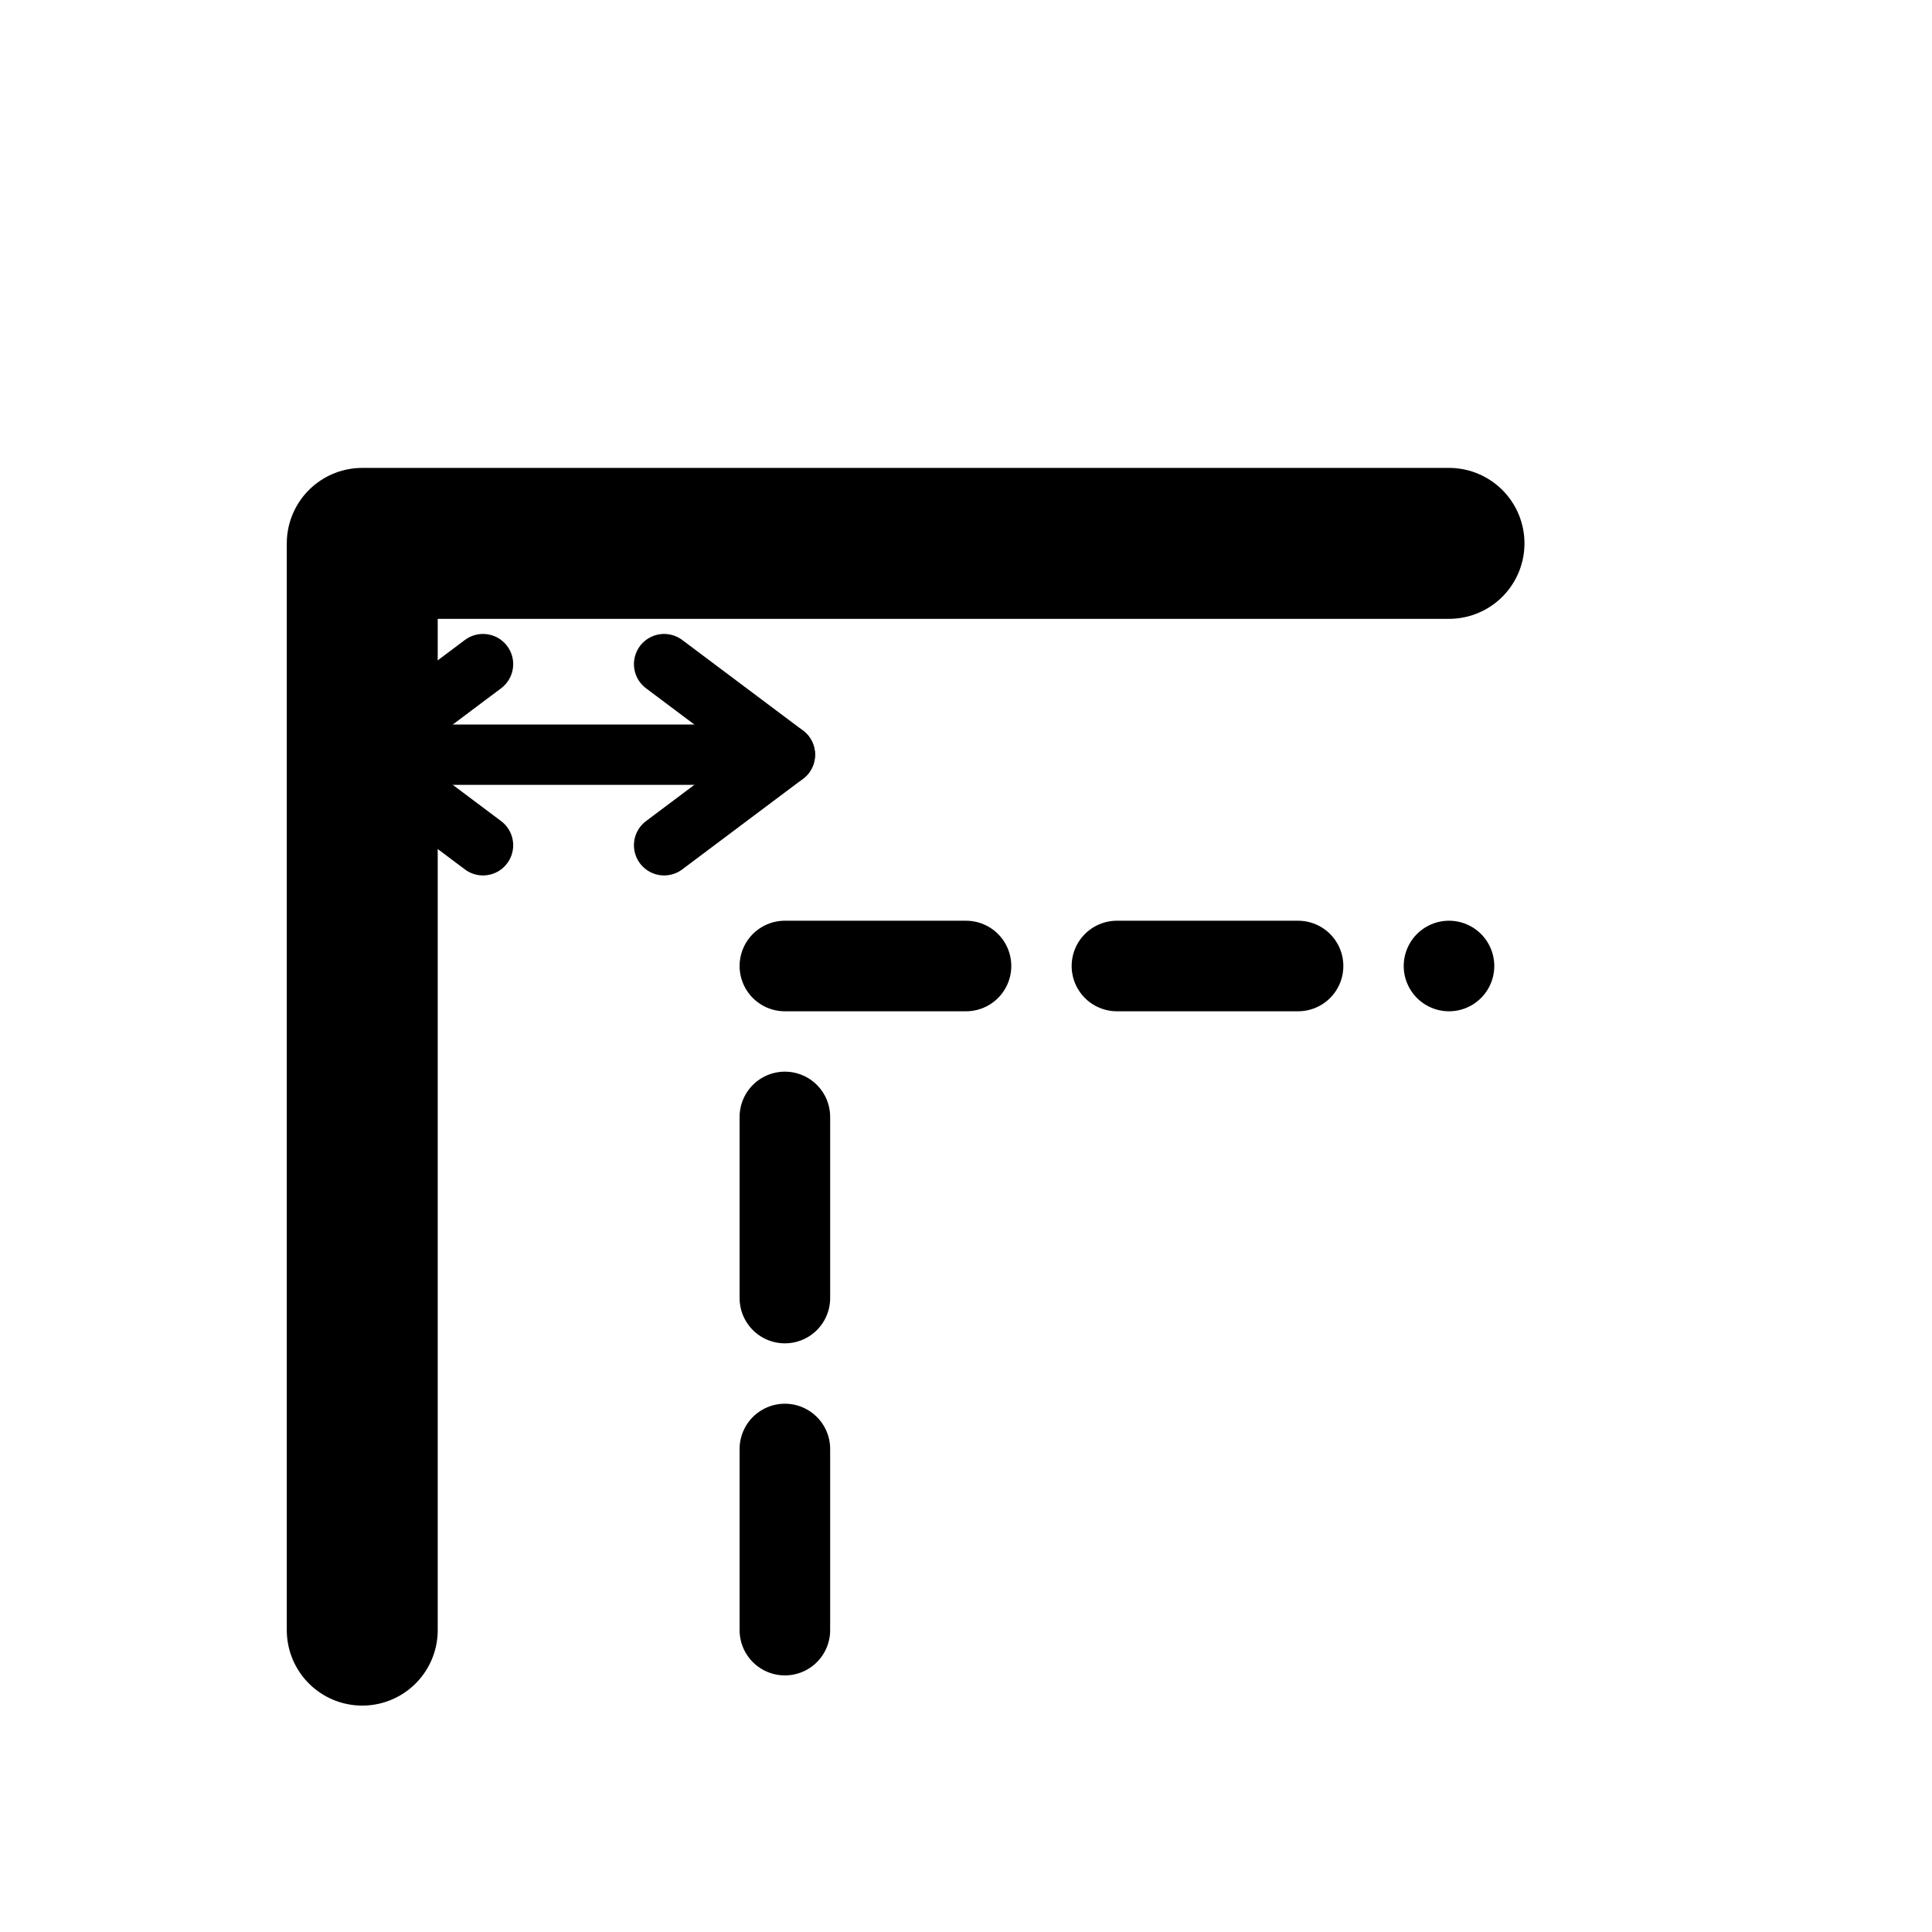
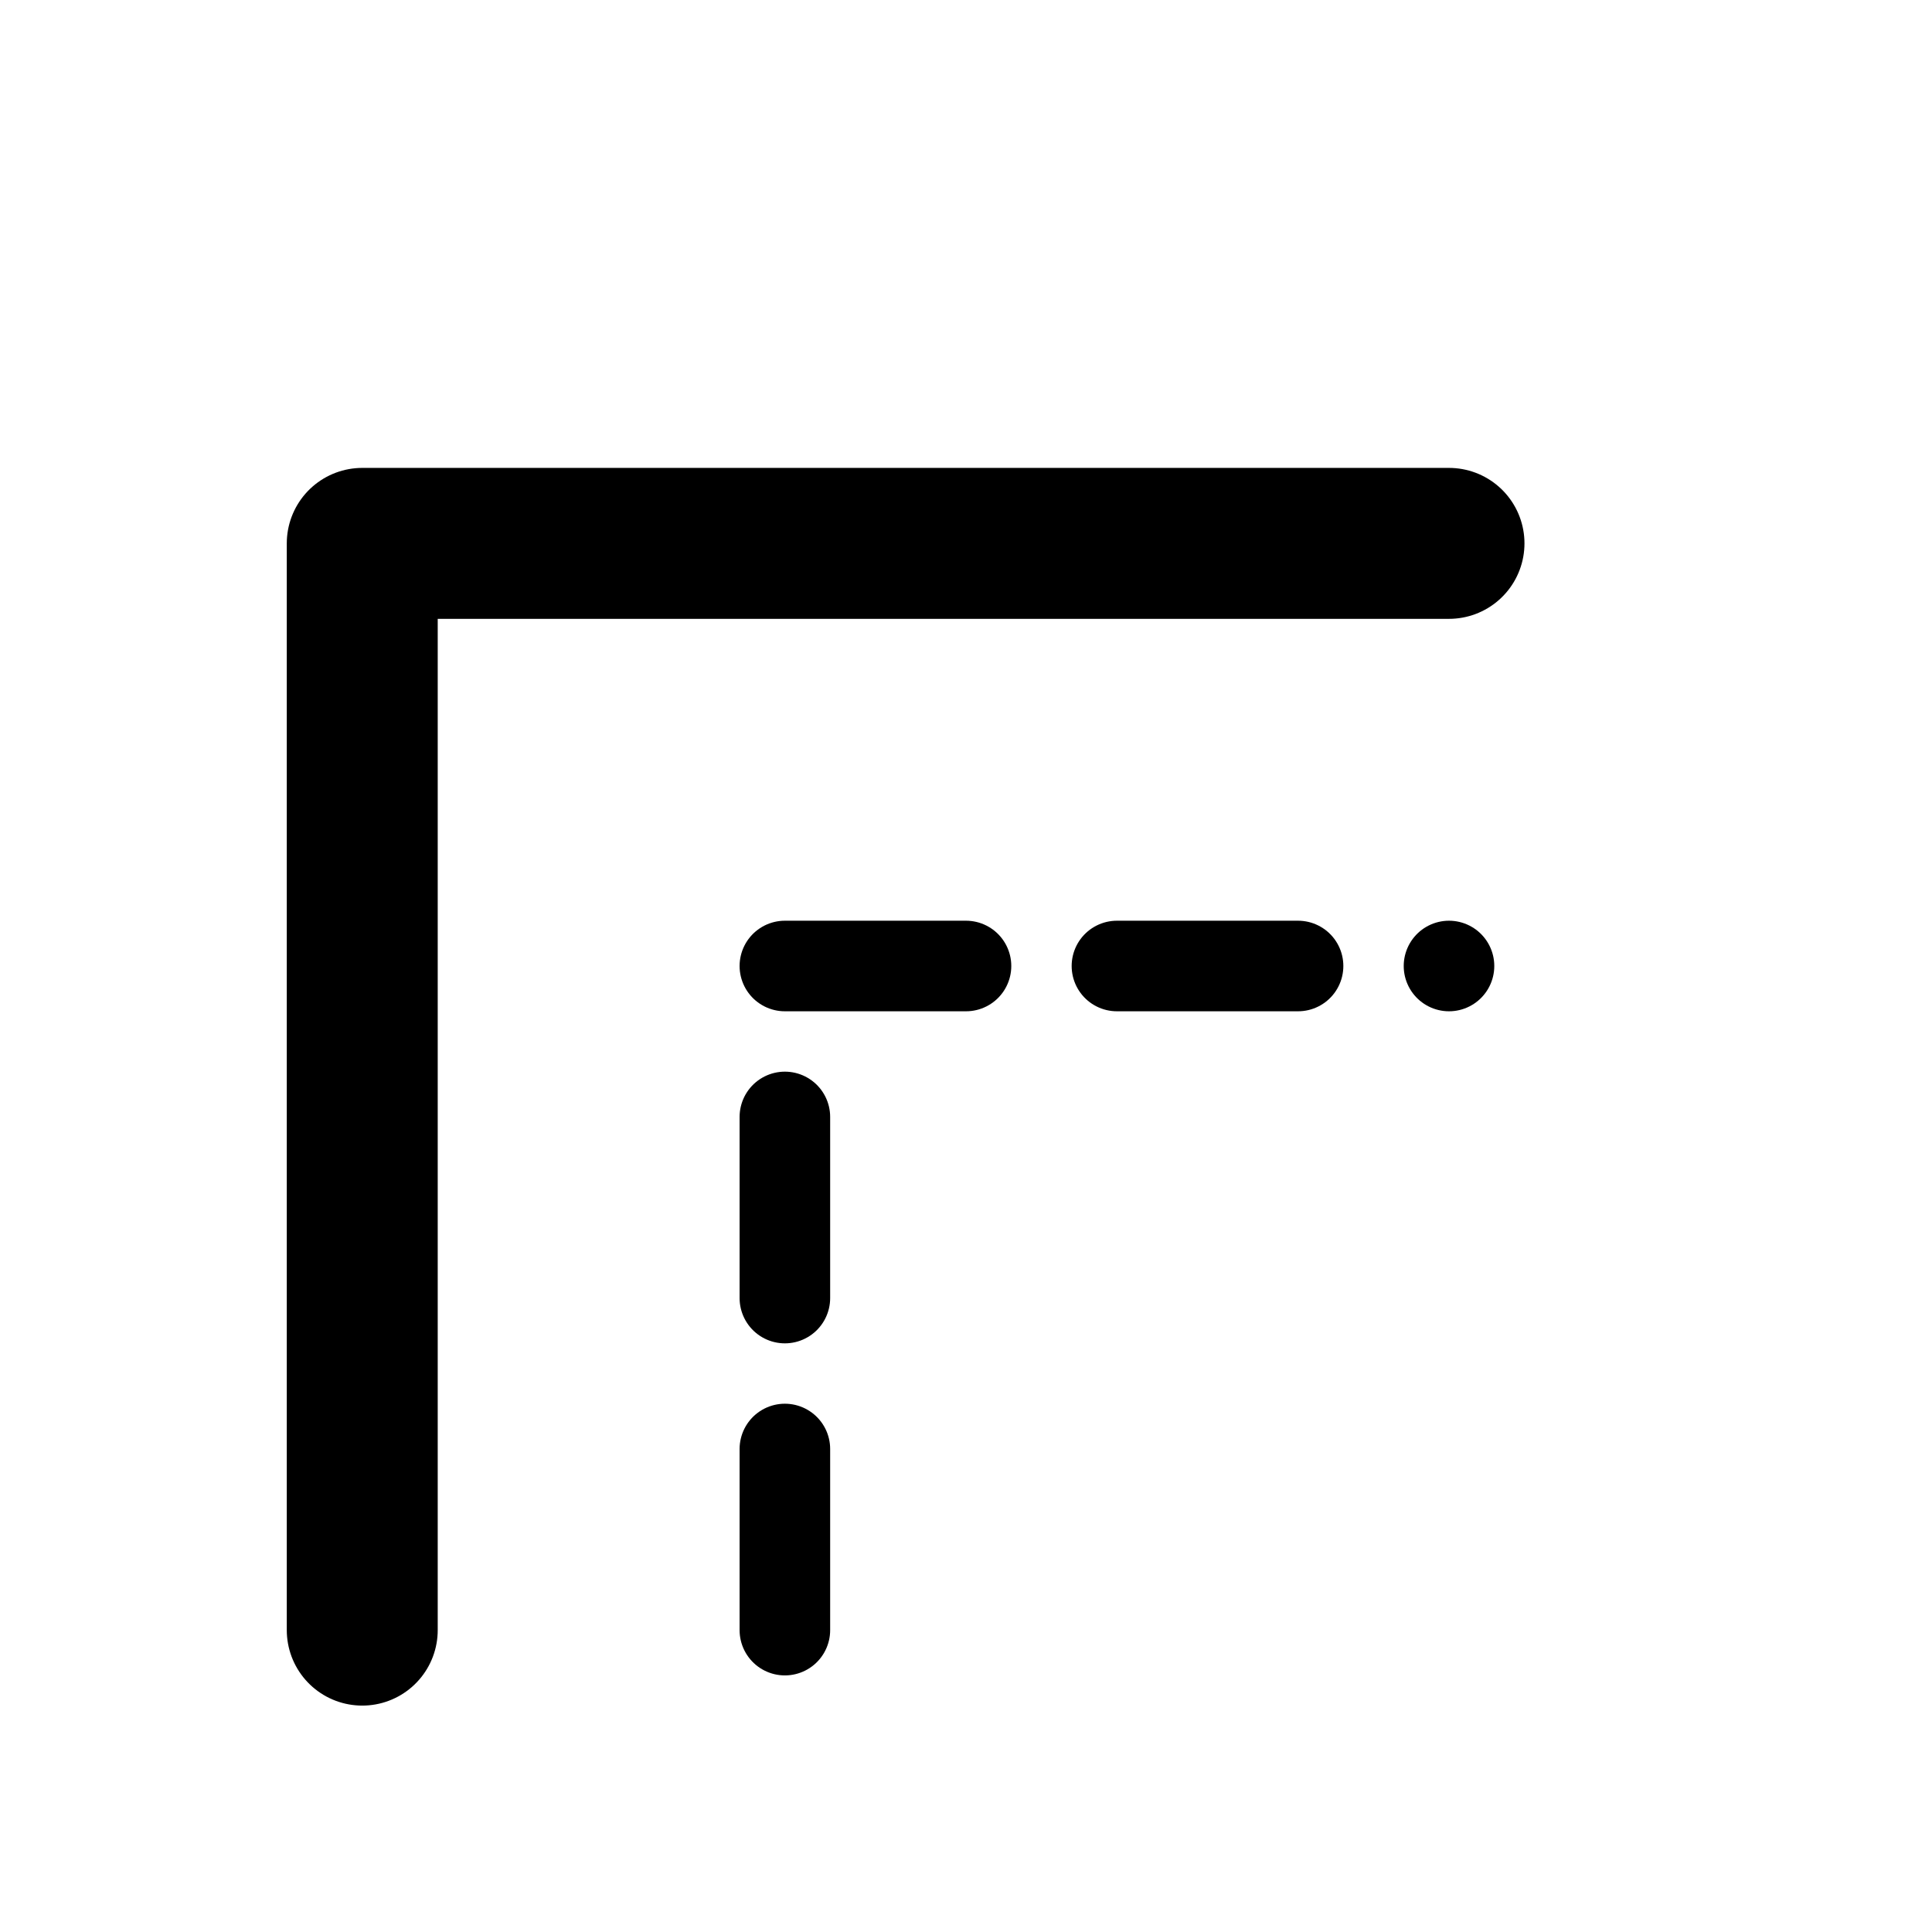
<svg xmlns="http://www.w3.org/2000/svg" width="32" height="32" viewBox="0 0 32 32" fill="none" stroke="currentColor" stroke-width="1.5" stroke-linecap="round" stroke-linejoin="round">
  <polyline points="6 27 6 9 24 9" stroke-width="2.5" />
  <polyline points="13 27 13 16 24 16" stroke-dasharray="3 2.5" />
-   <line x1="6" y1="12.5" x2="13" y2="12.5" stroke-width="1" />
-   <path d="M 8 11 L 6 12.5 L 8 14" stroke-width="1" fill="none" />
-   <path d="M 11 11 L 13 12.5 L 11 14" stroke-width="1" fill="none" />
</svg>
